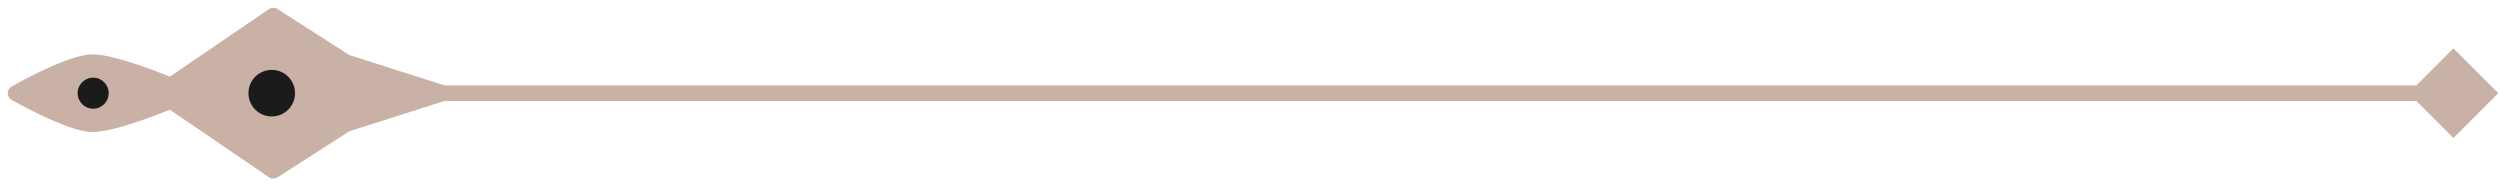
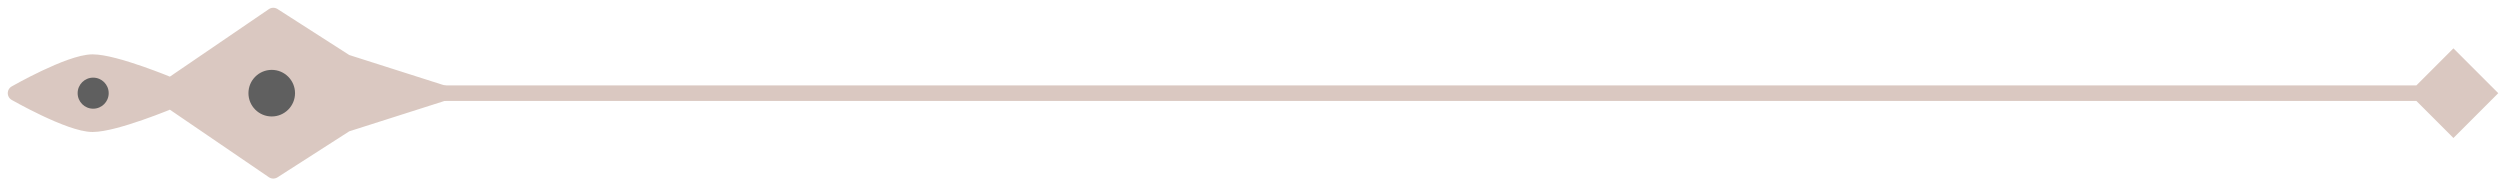
- <svg xmlns="http://www.w3.org/2000/svg" viewBox="0 0 161 12" fill="none">
+ <svg xmlns="http://www.w3.org/2000/svg" viewBox="0 0 161 12" style="opacity: 0.7" fill="none">
  <path d="M160.887 6L158 8.887L155.114 6L158 3.113L160.887 6ZM158 6.5L1.239 6.5L1.239 5.5L158 5.5L158 6.5Z" fill="#CAB1A6" />
  <path d="M17.599 1L22.279 4L28.555 6L22.279 8L17.599 11L11.001 6.5C11.001 6.5 7.419 8 5.96 8C4.5 8 1 6 1 6C1 6 4.5 4 5.96 4C7.419 4 11.001 5.5 11.001 5.5L17.599 1Z" fill="#CAB1A6" stroke="#CAB1A6" stroke-linejoin="round" />
  <circle cx="17.5" cy="6" r="1.5" fill="#1B1B1B" />
  <circle cx="6" cy="6" r="1" fill="#1B1B1B" />
</svg>
